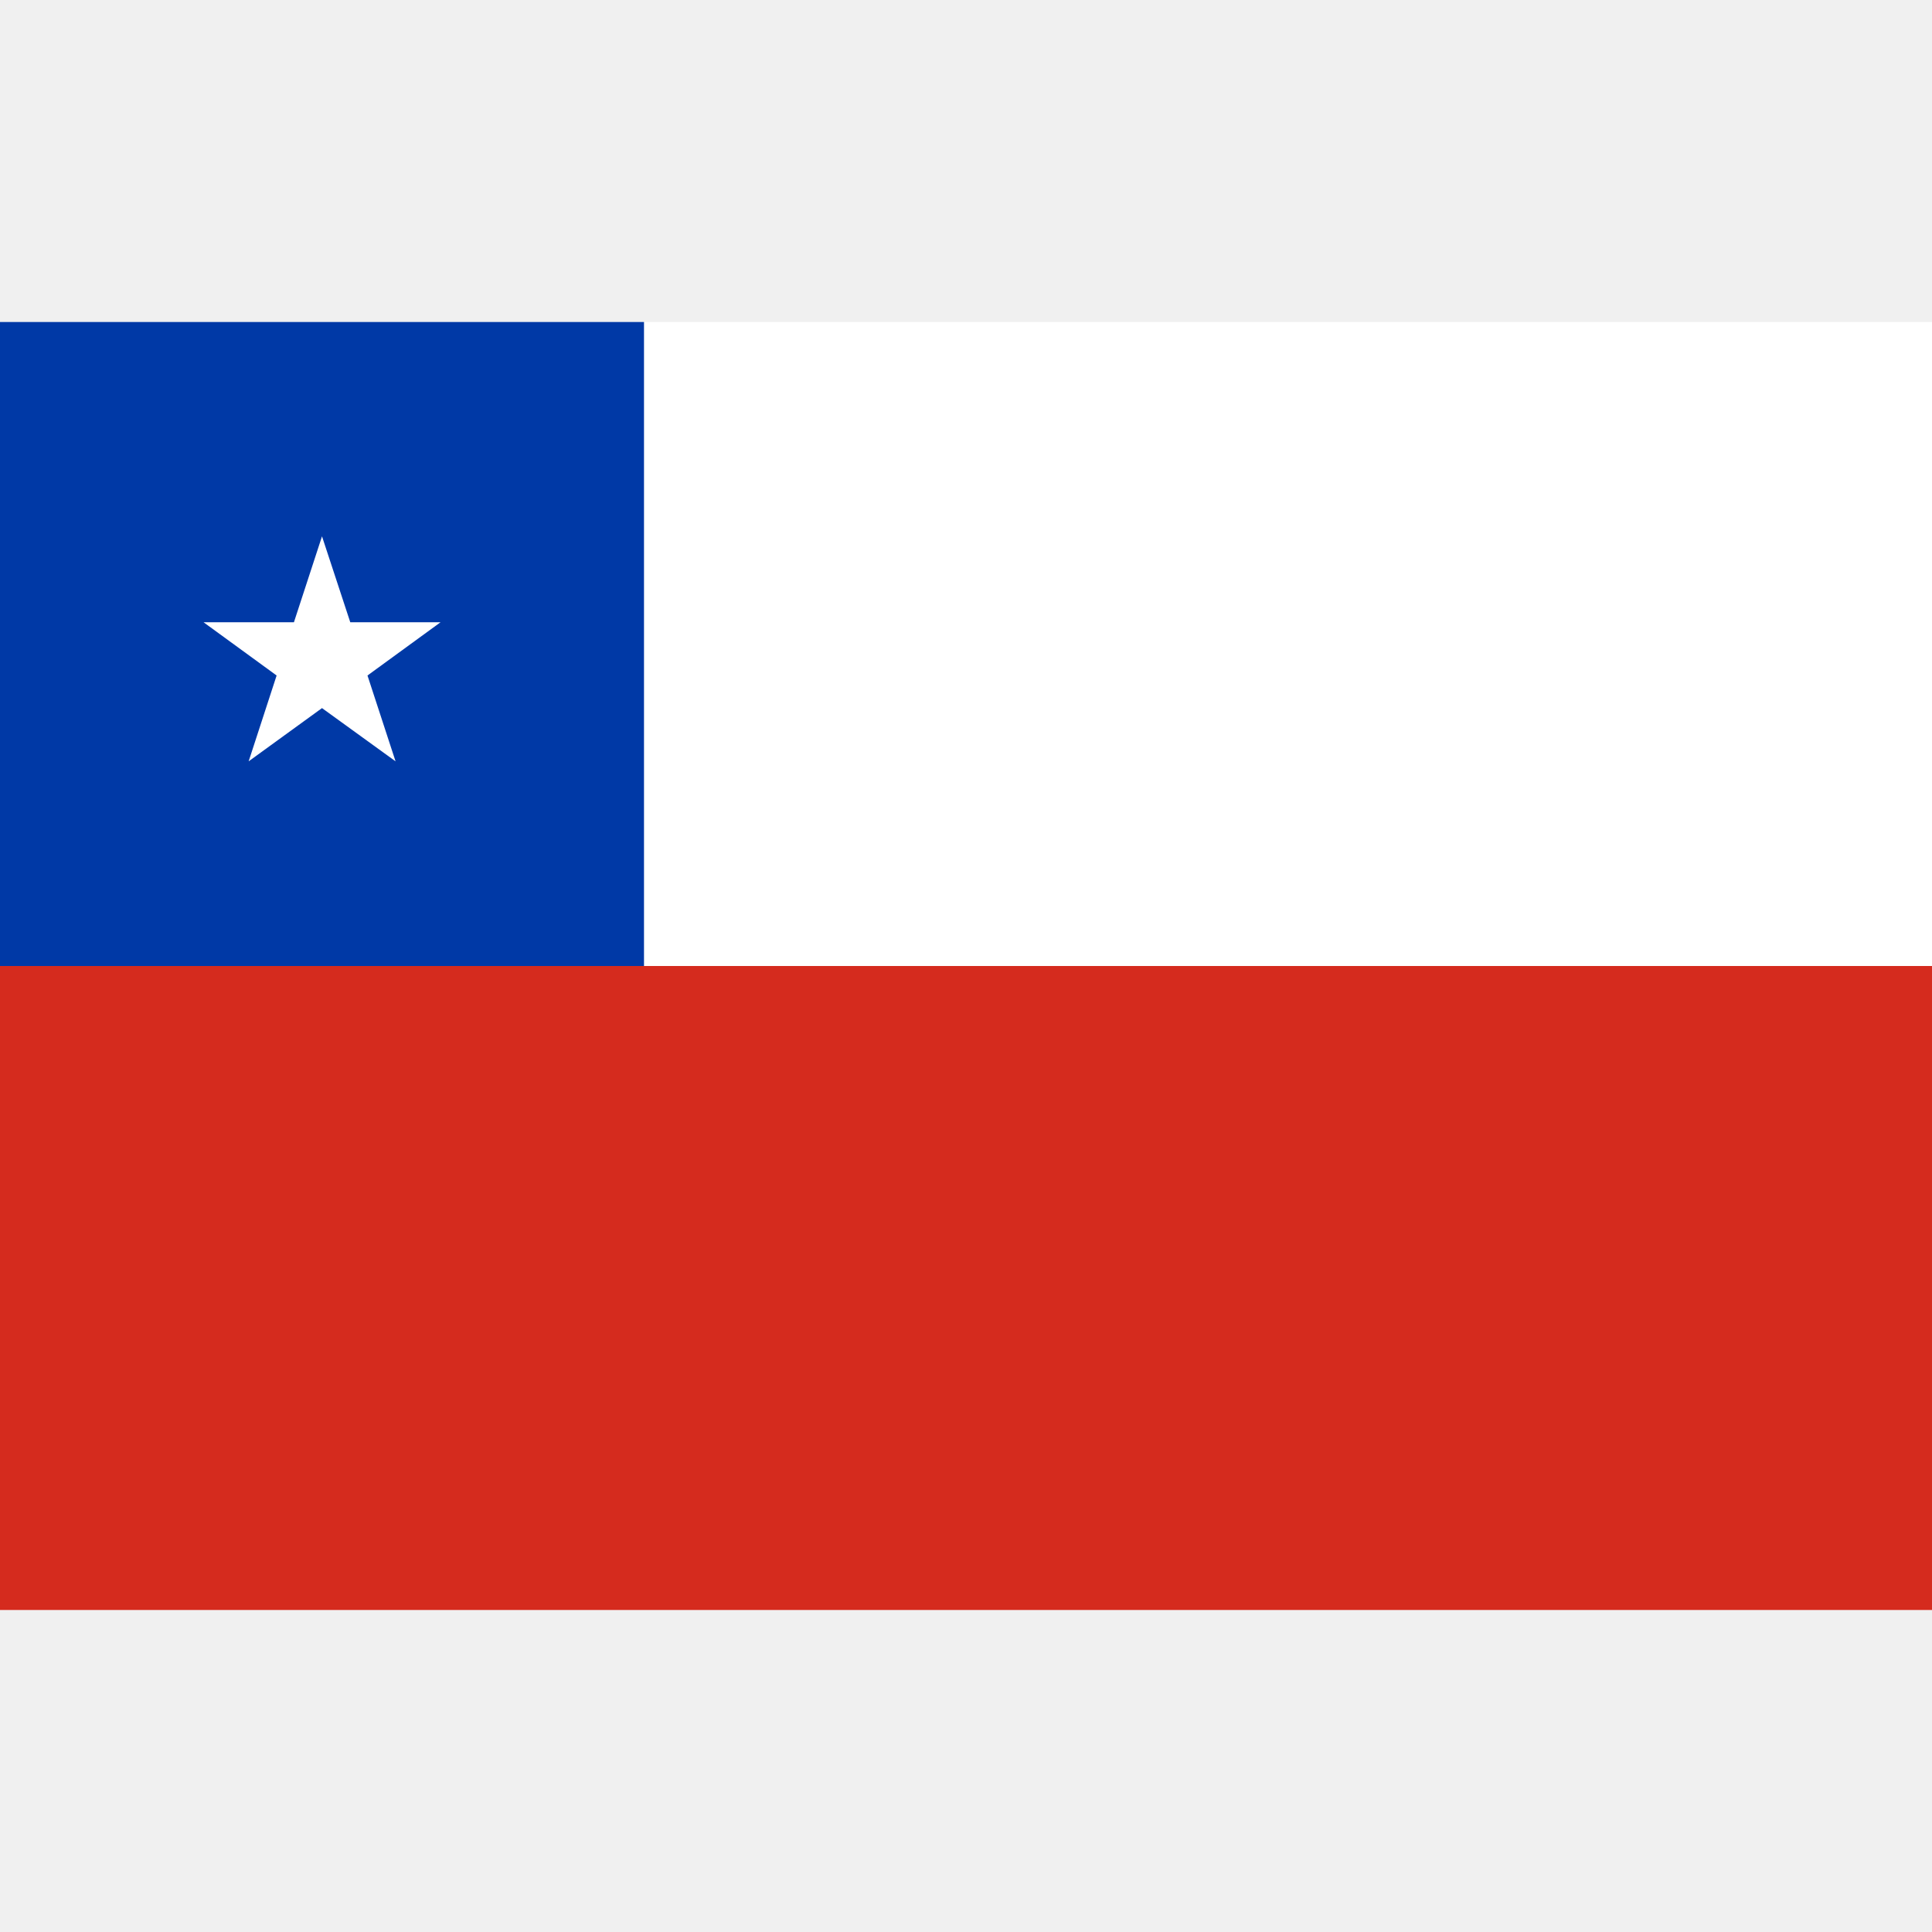
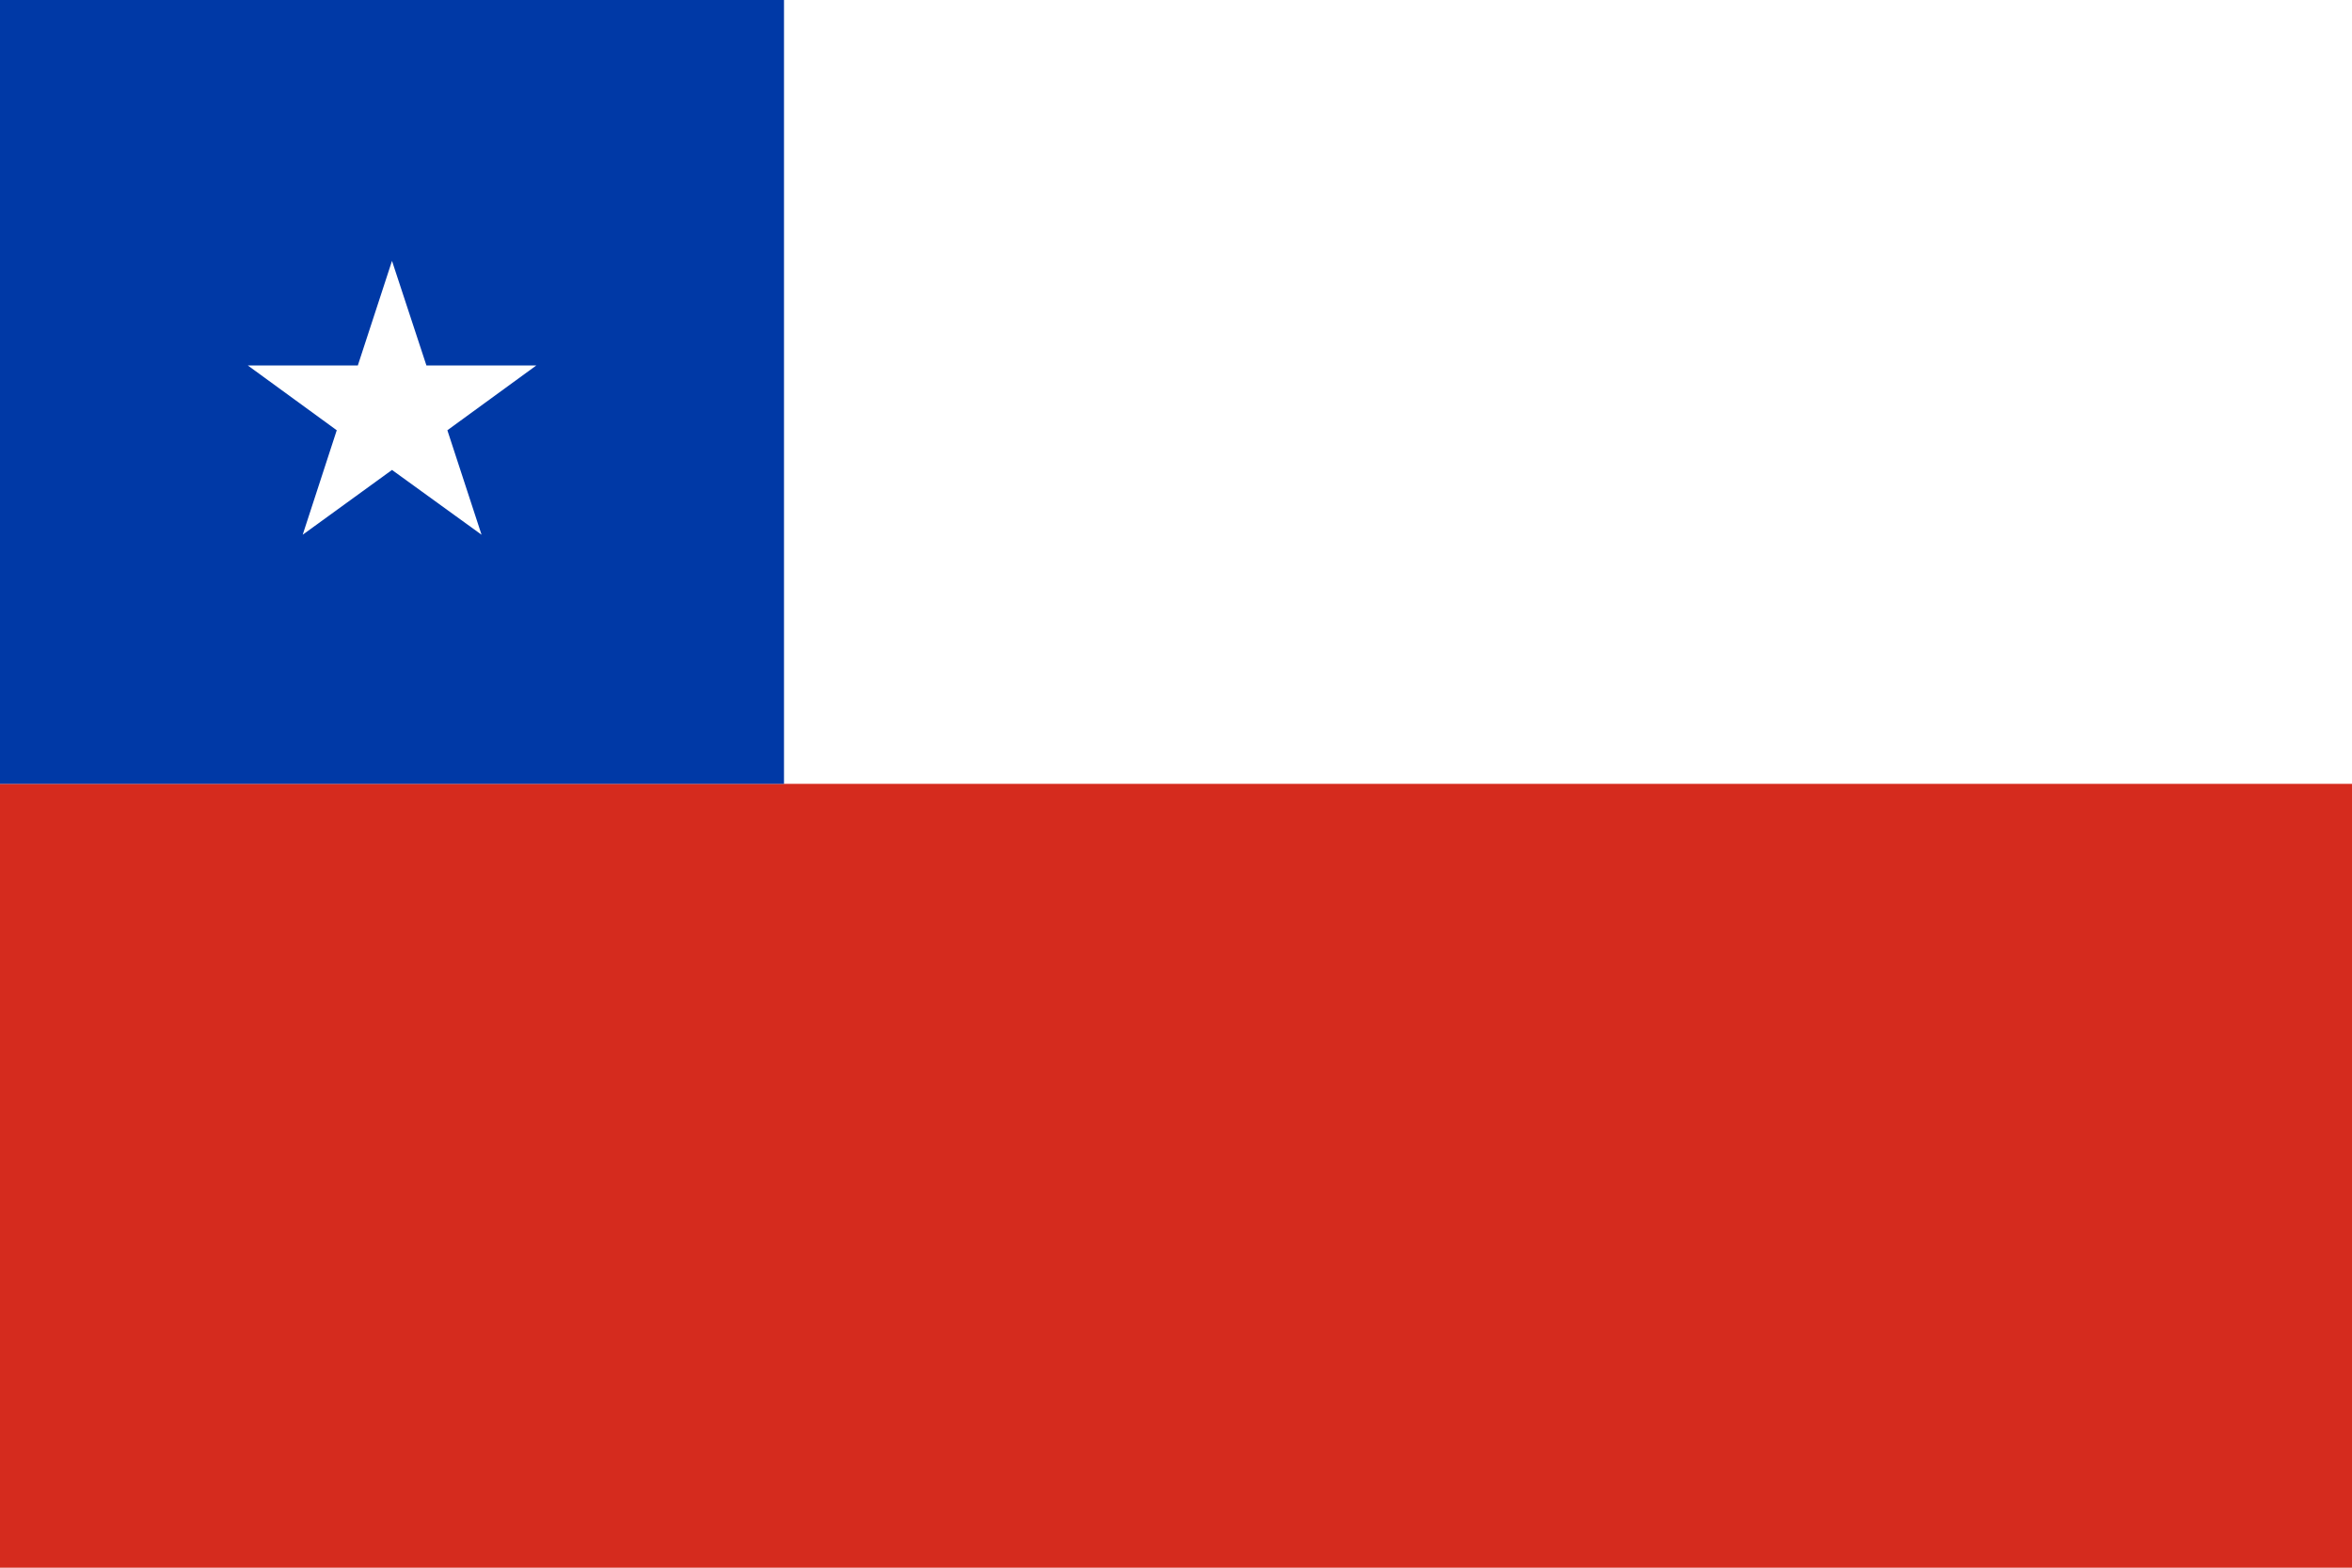
- <svg xmlns="http://www.w3.org/2000/svg" viewBox="0 0 100 100">
-   <svg viewBox="0 0 300 200">
-     <rect width="300" height="200" fill="white" />
-     <rect y="100" width="300" height="100" fill="#d52b1e" />
-     <rect width="100" height="100" fill="#0039a6" />
-     <text x="50" y="68" fill="white" font-family="Verdana" font-size="48" text-anchor="middle">★</text>
-   </svg>
+ <svg xmlns="http://www.w3.org/2000/svg" viewBox="0 0 300 200">
+   <rect width="300" height="200" fill="white" />
+   <rect y="100" width="300" height="100" fill="#d52b1e" />
+   <rect width="100" height="100" fill="#0039a6" />
+   <text x="50" y="68" fill="white" font-family="Verdana" font-size="48" text-anchor="middle">★</text>
</svg>
